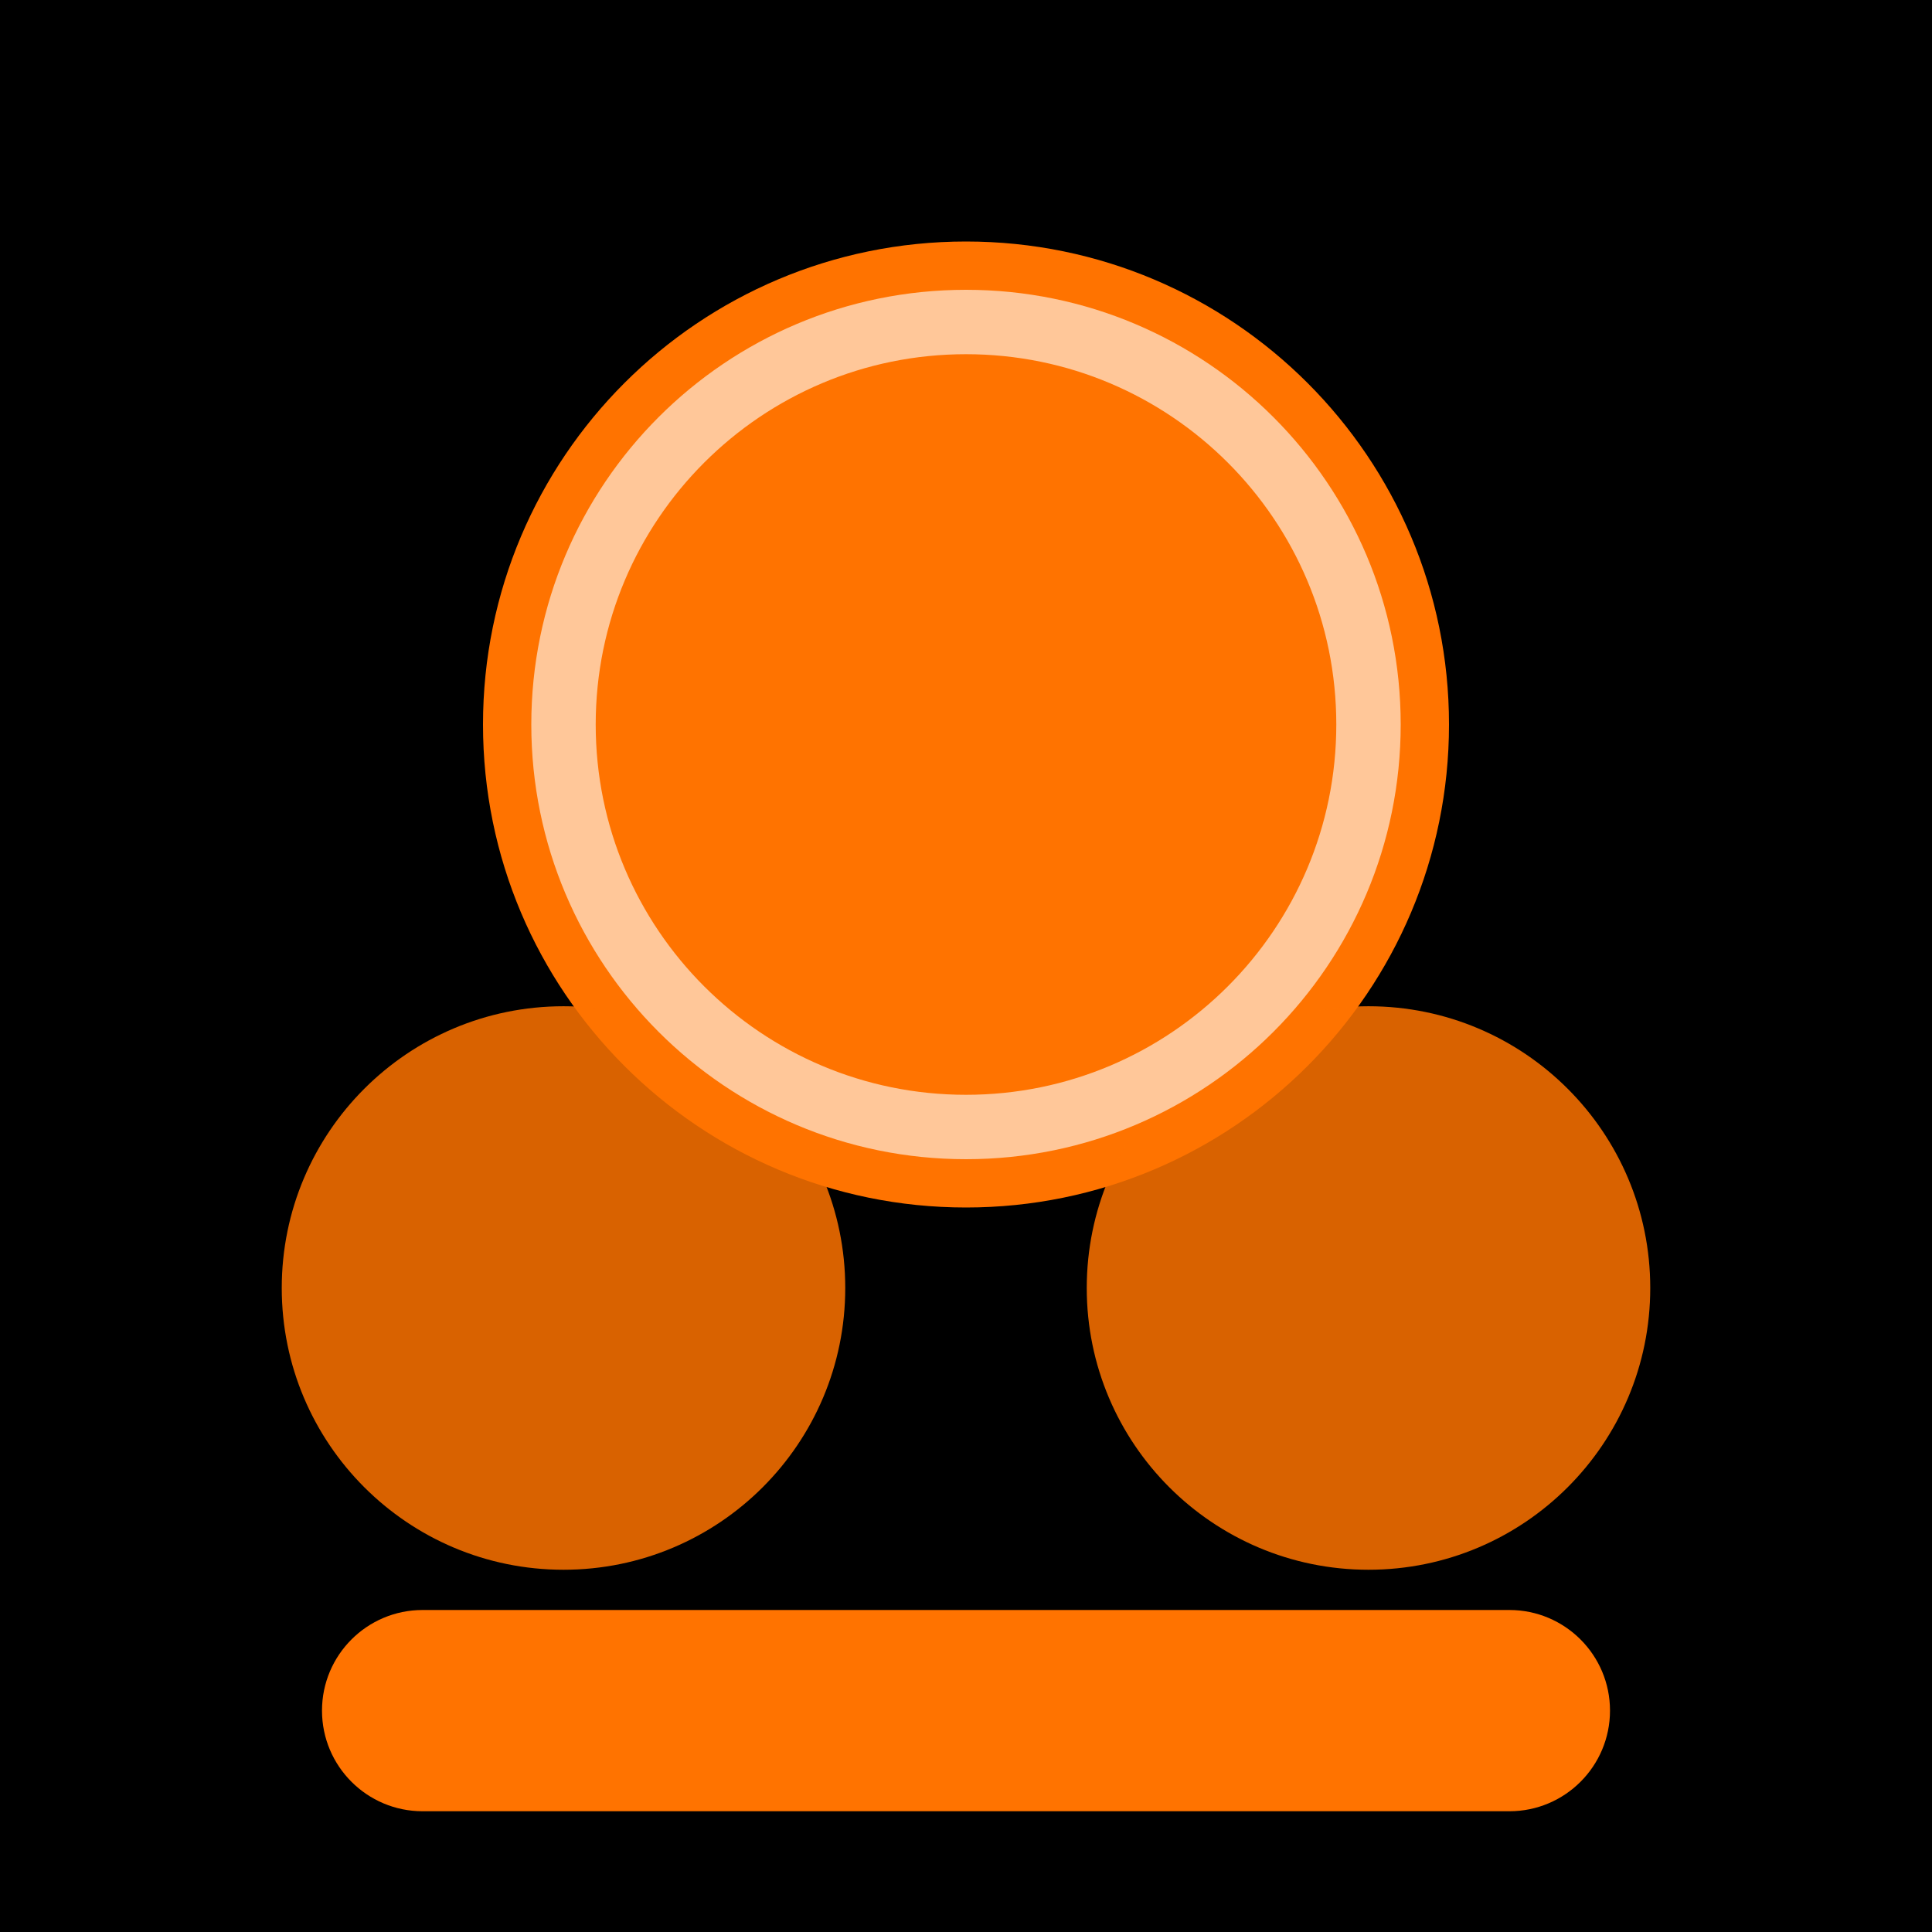
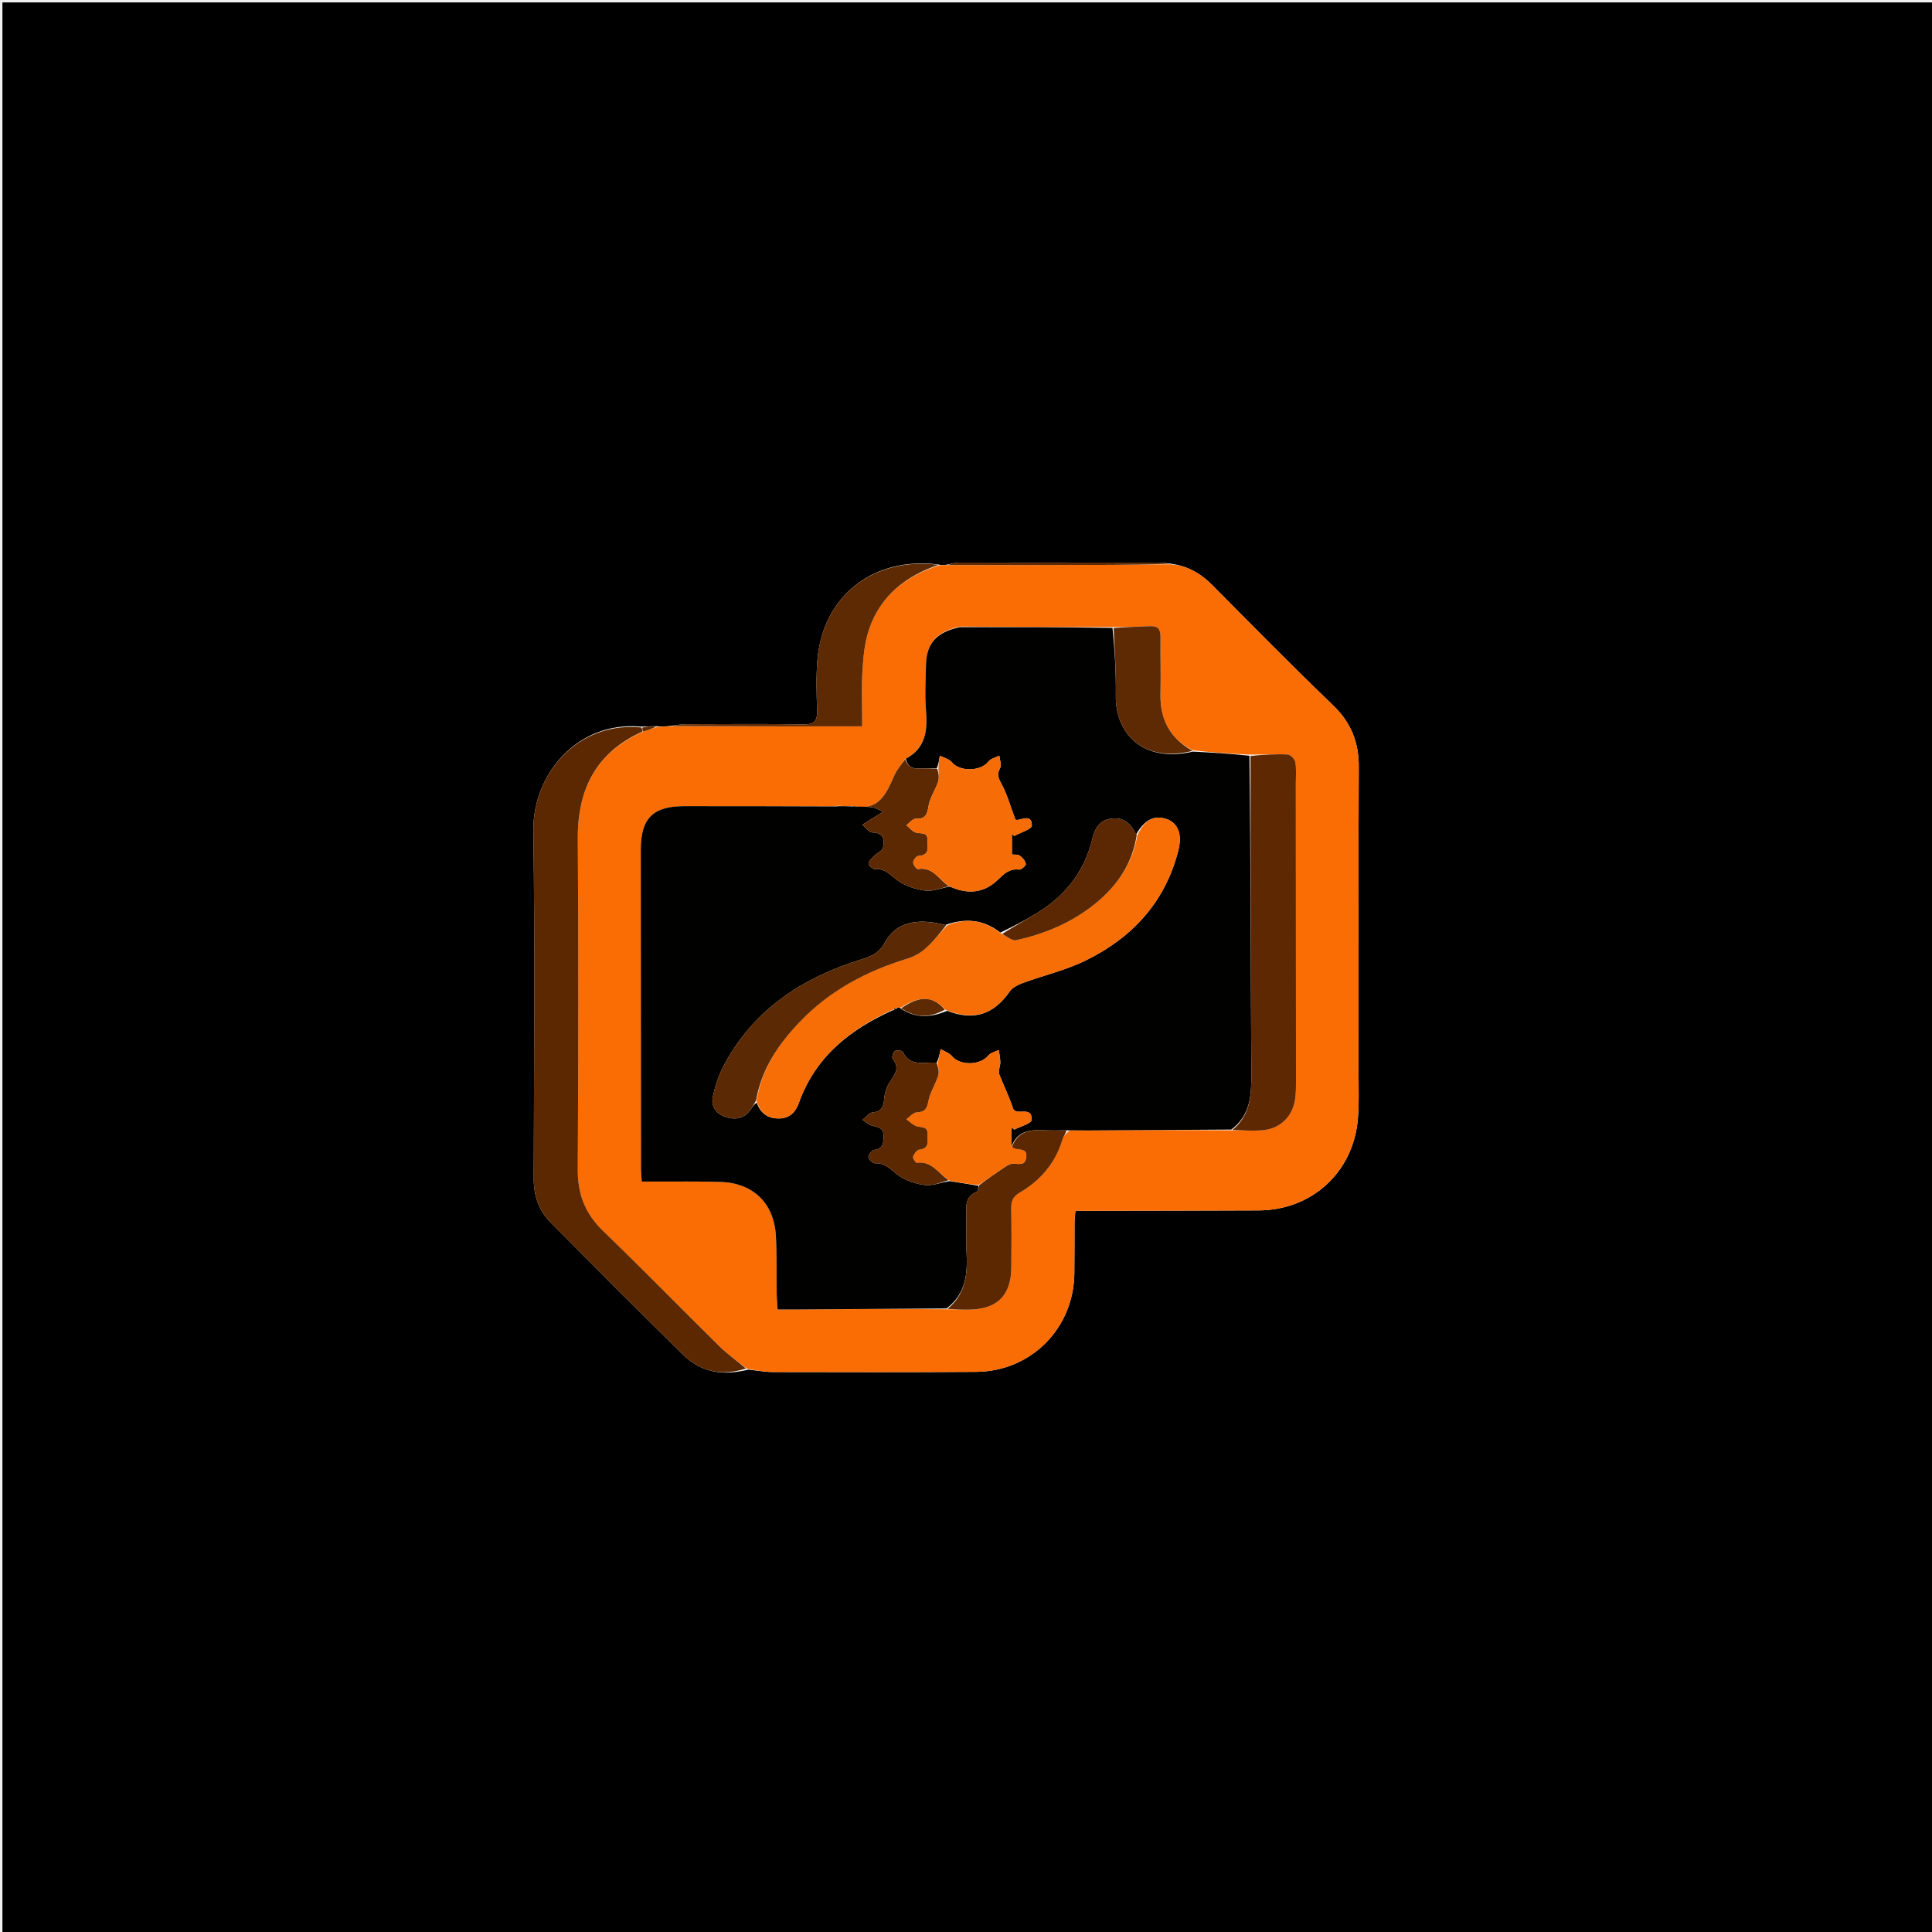
- <svg xmlns="http://www.w3.org/2000/svg" width="24" height="24" viewBox="0 0 24 24" fill="none">
-   <rect width="24" height="24" fill="#000000" />
-   <circle cx="12" cy="9" r="6" fill="#ff7300" />
-   <circle cx="7" cy="16" r="3.5" fill="#ff7300" opacity="0.85" />
-   <circle cx="17" cy="16" r="3.5" fill="#ff7300" opacity="0.85" />
-   <rect x="4" y="20" width="16" height="2.5" fill="#ff7300" rx="1.25" />
-   <circle cx="12" cy="9" r="5" fill="none" stroke="#ffffff" stroke-width="0.8" opacity="0.6" />
+ <svg xmlns="http://www.w3.org/2000/svg" version="1.1" id="Layer_1" x="0px" y="0px" width="100%" viewBox="0 0 800 800" enable-background="new 0 0 800 800" xml:space="preserve">
+   <path fill="#000000" opacity="1" stroke="none" d=" M379,801   C252.667,801 126.833,801 1,801   C1,534.333 1,267.667 1,1   C267.667,1 534.333,1 801,1   C801,267.667 801,534.333 801,801   C660.5,801 520,801 379,801  M265.061,300.84   C239.309,298.635 220.526,320.376 220.859,344.091   C221.532,392.06 221.115,440.044 221.008,488.022   C220.992,495.105 223.054,501.229 227.953,506.166   C246.258,524.613 264.575,543.051 283.144,561.231   C290.363,568.299 299.341,569.745 309.829,567.143   C313.3,567.488 316.77,568.125 320.241,568.131   C348.217,568.187 376.194,568.248 404.169,568.057   C426.884,567.902 444.544,550.118 444.862,527.41   C444.962,520.25 444.895,513.089 444.948,505.928   C444.958,504.515 445.17,503.104 445.315,501.372   C447.449,501.372 449.096,501.375 450.744,501.371   C474.224,501.322 497.704,501.322 521.184,501.207   C543.153,501.1 560.279,485.505 562.243,463.585   C562.821,457.14 562.546,450.612 562.548,444.121   C562.565,401.99 562.415,359.858 562.644,317.729   C562.701,307.396 559.492,299.24 551.943,291.995   C535.008,275.739 518.55,258.982 502.014,242.315   C496.986,237.247 491.286,233.97 483.336,233.256   C482.681,233.165 482.026,232.995 481.371,232.994   C453.34,232.957 425.309,232.918 397.279,232.952   C395.505,232.954 393.733,233.543 391.226,233.962   C390.486,234.001 389.747,234.039 388.291,233.705   C361.546,230.446 340.679,246.875 338.478,273.247   C337.899,280.186 338.114,287.215 338.354,294.189   C338.501,298.448 337.215,300.018 332.728,299.953   C316.434,299.716 300.133,299.839 283.836,299.891   C281.879,299.897 279.923,300.297 277.12,300.637   C275.416,300.772 273.711,300.906 271.411,300.682   C269.601,300.765 267.792,300.848 265.061,300.84  z" />
+   <path fill="#F96D04" opacity="1" stroke="none" d=" M389.007,234.078   C389.747,234.039 390.486,234.001 392.055,234.006   C415.311,234.004 437.739,233.976 460.167,233.905   C468.131,233.879 476.094,233.747 484.058,233.663   C491.286,233.97 496.986,237.247 502.014,242.315   C518.55,258.982 535.008,275.739 551.943,291.995   C559.492,299.24 562.701,307.396 562.644,317.729   C562.415,359.858 562.565,401.99 562.548,444.121   C562.546,450.612 562.821,457.14 562.243,463.585   C560.279,485.505 543.153,501.1 521.184,501.207   C497.704,501.322 474.224,501.322 450.744,501.371   C449.096,501.375 447.449,501.372 445.315,501.372   C445.17,503.104 444.958,504.515 444.948,505.928   C444.895,513.089 444.962,520.25 444.862,527.41   C444.544,550.118 426.884,567.902 404.169,568.057   C376.194,568.248 348.217,568.187 320.241,568.131   C316.77,568.125 313.3,567.488 309.288,566.747   C305.136,563.428 301.254,560.78 297.959,557.535   C281.814,541.639 266.002,525.402 249.702,509.668   C242.334,502.555 239.195,494.483 239.249,484.305   C239.489,438.658 239.583,393.007 239.258,347.36   C239.111,326.776 246.873,311.605 266.351,302.915   C268.475,302.274 270.24,301.657 272.006,301.04   C273.711,300.906 275.416,300.772 277.995,300.699   C304.741,300.761 330.612,300.761 357.028,300.761   C357.028,292.369 356.684,284.907 357.139,277.493   C357.491,271.76 358.055,265.816 359.905,260.441   C364.698,246.509 375.295,238.445 389.007,234.078  M510.765,468.071   C514.593,468.086 518.432,468.298 522.246,468.074   C530.065,467.613 535.484,462.326 536.378,454.486   C536.604,452.506 536.645,450.497 536.644,448.501   C536.632,407.185 536.602,365.87 536.572,324.554   C536.57,321.556 536.861,318.504 536.373,315.584   C536.164,314.335 534.347,312.469 533.19,312.416   C528.054,312.18 522.892,312.5 516.852,312.437   C509.225,312.034 501.598,311.631 493.668,310.604   C484.311,305.618 480.269,297.727 480.529,287.248   C480.722,279.432 480.452,271.606 480.548,263.786   C480.586,260.693 479.611,259.124 476.268,259.288   C471.129,259.541 465.979,259.581 459.921,259.633   C439.359,259.654 418.798,259.675 397.915,259.439   C397.546,259.552 397.177,259.664 396.055,259.823   C387.611,261.922 383.65,266.655 383.44,275.217   C383.286,281.5 382.905,287.825 383.432,294.064   C384.137,302.399 383.341,309.735 374.548,314.514   C373.12,316.696 371.363,318.732 370.325,321.086   C367.017,328.586 363.905,336.107 353.309,333.664   C353.172,333.633 352.999,333.762 352.03,333.76   C350.402,333.785 348.774,333.809 346.867,333.609   C346.542,333.699 346.218,333.789 344.971,333.84   C324.484,333.827 303.997,333.8 283.51,333.807   C270.377,333.812 265.338,338.785 265.337,351.883   C265.334,395.854 265.374,439.826 265.416,483.797   C265.417,485.436 265.6,487.075 265.732,489.263   C267.833,489.263 269.622,489.257 271.41,489.264   C280.404,489.298 289.405,489.133 298.391,489.418   C311.821,489.844 320.476,498.177 321.266,511.608   C321.735,519.578 321.483,527.59 321.603,535.582   C321.634,537.673 321.843,539.76 321.993,542.234   C324.854,542.234 327.161,542.248 329.467,542.232   C350.279,542.092 371.091,541.947 392.798,542.146   C395.621,542.203 398.446,542.348 401.267,542.301   C413.002,542.105 418.676,536.437 418.777,524.756   C418.847,516.61 418.885,508.462 418.737,500.319   C418.683,497.362 419.497,495.474 422.209,493.879   C430.814,488.819 437.016,481.684 439.922,471.92   C440.328,470.555 441.33,469.367 442.986,468.077   C445.482,468.085 447.979,468.112 450.475,468.097   C470.272,467.978 490.069,467.852 510.765,468.071  z" />
+   <path fill="#5B2802" opacity="1" stroke="none" d=" M265.994,302.939   C246.873,311.605 239.111,326.776 239.258,347.36   C239.583,393.007 239.489,438.658 239.249,484.305   C239.195,494.483 242.334,502.555 249.702,509.668   C266.002,525.402 281.814,541.639 297.959,557.535   C301.254,560.78 305.136,563.428 308.876,566.665   C299.341,569.745 290.363,568.299 283.144,561.231   C264.575,543.051 246.258,524.613 227.953,506.166   C223.054,501.229 220.992,495.105 221.008,488.022   C221.115,440.044 221.532,392.06 220.859,344.091   C220.526,320.376 239.309,298.635 265.525,301.22   C265.99,302.047 265.992,302.493 265.994,302.939  z" />
+   <path fill="#5D2A03" opacity="1" stroke="none" d=" M388.649,233.891   C375.295,238.445 364.698,246.509 359.905,260.441   C358.055,265.816 357.491,271.76 357.139,277.493   C356.684,284.907 357.028,292.369 357.028,300.761   C330.612,300.761 304.741,300.761 278.418,300.638   C279.923,300.297 281.879,299.897 283.836,299.891   C300.133,299.839 316.434,299.716 332.728,299.953   C337.215,300.018 338.501,298.448 338.354,294.189   C338.114,287.215 337.899,280.186 338.478,273.247   C340.679,246.875 361.546,230.446 388.649,233.891  z" />
+   <path fill="#5D2A03" opacity="1" stroke="none" d=" M483.697,233.459   C476.094,233.747 468.131,233.879 460.167,233.905   C437.739,233.976 415.311,234.004 392.422,233.954   C393.733,233.543 395.505,232.954 397.279,232.952   C425.309,232.918 453.34,232.957 481.371,232.994   C482.026,232.995 482.681,233.165 483.697,233.459  z" />
+   <path fill="#5D2A03" opacity="1" stroke="none" d=" M266.351,302.915   C265.992,302.493 265.99,302.047 265.985,301.266   C267.792,300.848 269.601,300.765 271.708,300.861   C270.24,301.657 268.475,302.274 266.351,302.915  z" />
+   <path fill="#010100" opacity="1" stroke="none" d=" M391.904,541.803   C371.091,541.947 350.279,542.092 329.467,542.232   C327.161,542.248 324.854,542.234 321.993,542.234   C321.843,539.76 321.634,537.673 321.603,535.582   C321.483,527.59 321.735,519.578 321.266,511.608   C320.476,498.177 311.821,489.844 298.391,489.418   C289.405,489.133 280.404,489.298 271.41,489.264   C269.622,489.257 267.833,489.263 265.732,489.263   C265.6,487.075 265.417,485.436 265.416,483.797   C265.374,439.826 265.334,395.854 265.337,351.883   C265.338,338.785 270.377,333.812 283.51,333.807   C303.997,333.8 324.484,333.827 345.748,333.921   C346.732,333.946 346.939,333.889 347.146,333.833   C348.774,333.809 350.402,333.785 352.894,333.915   C356.255,334.117 358.781,333.947 361.235,334.291   C362.759,334.505 364.174,335.501 365.637,336.146   C364.166,337.074 362.697,338.007 361.222,338.93   C359.852,339.788 358.475,340.635 357.102,341.488   C358.451,342.612 359.78,344.66 361.155,344.691   C365.904,344.799 366.422,347.671 365.638,351.037   C365.337,352.331 363.243,353.158 362.089,354.32   C361.124,355.291 359.911,356.35 359.653,357.551   C359.524,358.154 361.347,359.93 362.169,359.857   C366.584,359.464 368.826,362.531 371.923,364.727   C375.119,366.992 379.372,368.318 383.316,368.8   C386.421,369.18 389.759,367.654 393.355,367.112   C400.802,370.474 407.492,369.782 413.107,364.375   C415.74,361.841 417.939,359.568 421.99,360.088   C422.868,360.201 424.888,358.392 424.778,357.739   C424.563,356.466 423.395,355.14 422.273,354.306   C421.502,353.733 420.142,353.954 419.016,353.816   C419.016,350.672 419.016,347.939 419.016,345.206   C419.323,345.536 419.63,345.866 419.937,346.196   C422.508,344.754 427.24,343.35 427.267,341.862   C427.371,336.163 421.588,340.467 420.419,339.298   C418.246,333.506 417.002,328.841 414.76,324.718   C413.429,322.269 412.66,320.688 414.136,318.032   C414.837,316.771 413.956,314.631 413.792,312.889   C412.247,313.693 410.215,314.12 409.246,315.37   C406.066,319.473 397.397,319.617 394.16,315.651   C393.046,314.286 390.864,313.792 389.17,312.9   C388.889,314.654 388.609,316.408 387.853,318.203   C385.221,318.229 383.057,318.1 380.909,318.227   C377.838,318.409 375.713,317.425 375.087,314.182   C383.341,309.735 384.137,302.399 383.432,294.064   C382.905,287.825 383.286,281.5 383.44,275.217   C383.65,266.655 387.611,261.922 396.793,259.858   C397.766,259.827 398.001,259.762 398.236,259.696   C418.798,259.675 439.359,259.654 460.659,260.012   C461.632,269.626 462.152,278.864 462.038,288.094   C461.843,303.789 473.343,316.036 493.971,311.228   C501.598,311.631 509.225,312.034 517.356,312.952   C517.926,357.017 517.866,400.568 518.158,444.117   C518.218,453.203 517.913,461.702 509.867,467.728   C490.069,467.852 470.272,467.978 450.475,468.097   C447.979,468.112 445.482,468.085 442.053,468.041   C439.629,468.043 438.138,468.092 436.647,468.117   C429.909,468.227 422.305,466.113 418.893,474.559   C418.786,471.692 418.786,469.274 418.786,466.856   C419.193,467.157 419.6,467.458 420.007,467.759   C422.509,466.434 427.067,465.233 427.155,463.763   C427.519,457.695 421.206,462.144 419.561,459.215   C417.963,454.244 415.627,449.601 413.748,444.78   C413.224,443.435 414.222,441.563 414.209,439.935   C414.196,438.217 413.809,436.502 413.585,434.785   C412.136,435.5 410.232,435.852 409.32,436.995   C405.956,441.213 397.526,441.379 394.149,437.294   C393.053,435.966 391.088,435.356 389.52,434.418   C389.132,436.272 388.744,438.126 387.879,440.015   C382.513,439.744 376.885,441.814 373.832,435.581   C373.547,434.997 371.189,434.708 370.521,435.224   C369.774,435.8 369.215,437.977 369.683,438.55   C372.629,442.149 370.706,444.711 368.629,447.77   C367.208,449.863 366.286,452.622 366.107,455.151   C365.868,458.541 364.908,460.255 361.276,460.643   C359.8,460.8 358.504,462.649 357.126,463.728   C358.526,464.578 359.834,465.853 361.348,466.183   C363.812,466.721 365.88,467.136 365.863,470.311   C365.848,473.106 365.899,475.614 362.11,476.147   C361.089,476.291 359.568,478.057 359.599,479.037   C359.63,479.999 361.382,481.739 362.311,481.695   C366.461,481.499 368.657,484.133 371.584,486.379   C374.669,488.746 378.921,490.181 382.838,490.692   C386.092,491.118 389.599,489.614 393.357,489.08   C397.442,489.752 401.164,490.308 405.125,490.997   C405.098,491.938 405.037,493.279 404.534,493.473   C400.514,495.023 399.942,498.11 400.088,501.902   C400.293,507.195 399.895,512.516 400.197,517.8   C400.723,527.002 400.151,535.692 391.904,541.803  M470.451,345.502   C468.339,341.062 465.255,338.178 459.909,339.004   C454.957,339.768 453.291,343.391 452.227,347.682   C449.167,360.032 442.15,369.685 431.605,376.647   C426.23,380.196 420.477,383.175 414.217,386.156   C407.446,380.862 400.092,379.956 391.392,383.021   C379.574,379.877 370.766,382.064 366.413,390.261   C364.167,394.49 361.059,395.914 356.938,397.187   C332.417,404.763 312.035,417.926 299.682,441.27   C297.547,445.304 296.077,449.837 295.144,454.315   C294.355,458.104 296.559,461.162 300.287,462.437   C304.167,463.765 307.886,463.39 310.597,459.794   C311.492,458.606 312.196,457.275 313.329,456.618   C314.943,461.03 317.991,463.265 322.796,463.132   C327.149,463.012 329.496,460.336 330.785,456.725   C337.651,437.491 352.152,426.055 370.445,417.988   C370.778,417.93 371.002,417.742 371.727,417.241   C372.15,417.228 372.572,417.215 373.295,417.817   C379.26,421.684 385.329,421.449 392.188,418.563   C403.288,422.815 411.402,420.154 418.158,410.49   C419.32,408.827 421.664,407.721 423.689,406.978   C432.249,403.838 441.295,401.751 449.43,397.78   C468.866,388.292 482.574,373.485 487.961,351.976   C489.633,345.299 487.684,340.664 482.884,339.103   C477.716,337.423 473.863,339.634 470.451,345.502  z" />
+   <path fill="#5E2902" opacity="1" stroke="none" d=" M510.316,467.9   C517.913,461.702 518.218,453.203 518.158,444.117   C517.866,400.568 517.926,357.017 517.8,313.042   C522.892,312.5 528.054,312.18 533.19,312.416   C534.347,312.469 536.164,314.335 536.373,315.584   C536.861,318.504 536.57,321.556 536.572,324.554   C536.602,365.87 536.632,407.185 536.644,448.501   C536.645,450.497 536.604,452.506 536.378,454.486   C535.484,462.326 530.065,467.613 522.246,468.074   C518.432,468.298 514.593,468.086 510.316,467.9  z" />
+   <path fill="#5C2802" opacity="1" stroke="none" d=" M418.999,475.009   C422.305,466.113 429.909,468.227 436.647,468.117   C438.138,468.092 439.629,468.043 441.588,468.051   C441.33,469.367 440.328,470.555 439.922,471.92   C437.016,481.684 430.814,488.819 422.209,493.879   C419.497,495.474 418.683,497.362 418.737,500.319   C418.885,508.462 418.847,516.61 418.777,524.756   C418.676,536.437 413.002,542.105 401.267,542.301   C398.446,542.348 395.621,542.203 392.351,541.975   C400.151,535.692 400.723,527.002 400.197,517.8   C399.895,512.516 400.293,507.195 400.088,501.902   C399.942,498.11 400.514,495.023 404.534,493.473   C405.037,493.279 405.098,491.938 405.414,490.802   C408.65,488.296 411.823,486.102 415.026,483.951   C416.074,483.246 417.13,482.455 418.302,482.051   C420.619,481.252 424.474,483.607 424.93,479.111   C425.392,474.566 420.575,476.991 418.999,475.009  z" />
+   <path fill="#5E2A03" opacity="1" stroke="none" d=" M493.82,310.916   C473.343,316.036 461.843,303.789 462.038,288.094   C462.152,278.864 461.632,269.626 461.116,260.052   C465.979,259.581 471.129,259.541 476.268,259.288   C479.611,259.124 480.586,260.693 480.548,263.786   C480.452,271.606 480.722,279.432 480.529,287.248   C480.269,297.727 484.311,305.618 493.82,310.916  z" />
+   <path fill="#5D2903" opacity="1" stroke="none" d=" M374.818,314.348   C375.713,317.425 377.838,318.409 380.909,318.227   C383.057,318.1 385.221,318.229 388.115,318.402   C388.731,320.325 388.965,322.21 388.415,323.829   C387.263,327.223 385.022,330.373 384.49,333.818   C383.934,337.42 383.126,339.224 379.122,339.037   C377.908,338.98 376.607,340.762 375.346,341.702   C376.606,342.743 377.715,344.217 379.162,344.721   C381.152,345.415 384.181,344.163 384.094,347.938   C384.03,350.752 385.17,354.204 380.307,354.426   C379.484,354.463 378.162,356.146 378.121,357.113   C378.081,358.046 379.564,359.955 380.099,359.861   C386.412,358.741 388.842,364.394 392.994,366.974   C389.759,367.654 386.421,369.18 383.316,368.8   C379.372,368.318 375.119,366.992 371.923,364.727   C368.826,362.531 366.584,359.464 362.169,359.857   C361.347,359.93 359.524,358.154 359.653,357.551   C359.911,356.35 361.124,355.291 362.089,354.32   C363.243,353.158 365.337,352.331 365.638,351.037   C366.422,347.671 365.904,344.799 361.155,344.691   C359.78,344.66 358.451,342.612 357.102,341.488   C358.475,340.635 359.852,339.788 361.222,338.93   C362.697,338.007 364.166,337.074 365.637,336.146   C364.174,335.501 362.759,334.505 361.235,334.291   C358.781,333.947 356.255,334.117 353.3,333.943   C352.999,333.762 353.172,333.633 353.309,333.664   C363.905,336.107 367.017,328.586 370.325,321.086   C371.363,318.732 373.12,316.696 374.818,314.348  z" />
+   <path fill="#5D2903" opacity="1" stroke="none" d=" M347.006,333.721   C346.939,333.889 346.732,333.946 346.21,333.94   C346.218,333.789 346.542,333.699 347.006,333.721  z" />
+   <path fill="#5E2A03" opacity="1" stroke="none" d=" M398.076,259.568   C398.001,259.762 397.766,259.827 397.169,259.835   C397.177,259.664 397.546,259.552 398.076,259.568  z" />
+   <path fill="#F76D06" opacity="1" stroke="none" d=" M392.182,383.222   C400.092,379.956 407.446,380.862 414.644,386.611   C416.989,387.868 419.127,389.678 420.788,389.313   C432.786,386.682 443.954,381.944 453.558,374.144   C462.583,366.815 468.916,357.676 470.94,345.957   C473.863,339.634 477.716,337.423 482.884,339.103   C487.684,340.664 489.633,345.299 487.961,351.976   C482.574,373.485 468.866,388.292 449.43,397.78   C441.295,401.751 432.249,403.838 423.689,406.978   C421.664,407.721 419.32,408.827 418.158,410.49   C411.402,420.154 403.288,422.815 391.603,418.19   C385.231,411.145 379.138,413.428 372.995,417.202   C372.572,417.215 372.15,417.228 371.197,417.313   C370.356,417.473 370.13,417.664 369.989,417.955   C352.152,426.055 337.651,437.491 330.785,456.725   C329.496,460.336 327.149,463.012 322.796,463.132   C317.991,463.265 314.943,461.03 313.256,455.926   C315.352,442.604 322.301,432.56 330.818,423.529   C343.204,410.395 358.586,402.189 375.731,396.958   C378.394,396.145 381.074,394.667 383.152,392.825   C386.427,389.923 389.198,386.452 392.182,383.222  z" />
+   <path fill="#F66C05" opacity="1" stroke="none" d=" M418.893,474.559   C420.575,476.991 425.392,474.566 424.93,479.111   C424.474,483.607 420.619,481.252 418.302,482.051   C417.13,482.455 416.074,483.246 415.026,483.951   C411.823,486.102 408.65,488.296 405.175,490.669   C401.164,490.308 397.442,489.752 393.137,488.831   C388.516,485.674 385.7,480.656 379.616,481.486   C379.181,481.545 377.848,479.56 378.071,478.927   C378.481,477.764 379.657,476.152 380.659,476.042   C385.203,475.542 383.924,472.245 384.054,469.651   C384.22,466.365 381.636,466.97 379.627,466.382   C378.031,465.915 376.722,464.466 375.286,463.453   C376.728,462.45 378.14,460.661 379.619,460.604   C383.02,460.471 383.842,459.074 384.439,455.891   C385.115,452.292 387.35,449.013 388.456,445.455   C388.971,443.8 388.423,441.815 388.356,439.979   C388.744,438.126 389.132,436.272 389.52,434.418   C391.088,435.356 393.053,435.966 394.149,437.294   C397.526,441.379 405.956,441.213 409.32,436.995   C410.232,435.852 412.136,435.5 413.585,434.785   C413.809,436.502 414.196,438.217 414.209,439.935   C414.222,441.563 413.224,443.435 413.748,444.78   C415.627,449.601 417.963,454.244 419.561,459.215   C421.206,462.144 427.519,457.695 427.155,463.763   C427.067,465.233 422.509,466.434 420.007,467.759   C419.6,467.458 419.193,467.157 418.786,466.856   C418.786,469.274 418.786,471.692 418.893,474.559  z" />
+   <path fill="#F66C06" opacity="1" stroke="none" d=" M393.355,367.112   C388.842,364.394 386.412,358.741 380.099,359.861   C379.564,359.955 378.081,358.046 378.121,357.113   C378.162,356.146 379.484,354.463 380.307,354.426   C385.17,354.204 384.03,350.752 384.094,347.938   C384.181,344.163 381.152,345.415 379.162,344.721   C377.715,344.217 376.606,342.743 375.346,341.702   C376.607,340.762 377.908,338.98 379.122,339.037   C383.126,339.224 383.934,337.42 384.49,333.818   C385.022,330.373 387.263,327.223 388.415,323.829   C388.965,322.21 388.731,320.325 388.59,318.362   C388.609,316.408 388.889,314.654 389.17,312.9   C390.864,313.792 393.046,314.286 394.16,315.651   C397.397,319.617 406.066,319.473 409.246,315.37   C410.215,314.12 412.247,313.693 413.792,312.889   C413.956,314.631 414.837,316.771 414.136,318.032   C412.66,320.688 413.429,322.269 414.76,324.718   C417.002,328.841 418.246,333.506 420.419,339.298   C421.588,340.467 427.371,336.163 427.267,341.862   C427.24,343.35 422.508,344.754 419.937,346.196   C419.63,345.866 419.323,345.536 419.016,345.206   C419.016,347.939 419.016,350.672 419.016,353.816   C420.142,353.954 421.502,353.733 422.273,354.306   C423.395,355.14 424.563,356.466 424.778,357.739   C424.888,358.392 422.868,360.201 421.99,360.088   C417.939,359.568 415.74,361.841 413.107,364.375   C407.492,369.782 400.802,370.474 393.355,367.112  z" />
+   <path fill="#5B2903" opacity="1" stroke="none" d=" M391.787,383.122   C389.198,386.452 386.427,389.923 383.152,392.825   C381.074,394.667 378.394,396.145 375.731,396.958   C358.586,402.189 343.204,410.395 330.818,423.529   C322.301,432.56 315.352,442.604 313.086,455.622   C312.196,457.275 311.492,458.606 310.597,459.794   C307.886,463.39 304.167,463.765 300.287,462.437   C296.559,461.162 294.355,458.104 295.144,454.315   C296.077,449.837 297.547,445.304 299.682,441.27   C312.035,417.926 332.417,404.763 356.938,397.187   C361.059,395.914 364.167,394.49 366.413,390.261   C370.766,382.064 379.574,379.877 391.787,383.122  z" />
+   <path fill="#5B2802" opacity="1" stroke="none" d=" M387.879,440.015   C388.423,441.815 388.971,443.8 388.456,445.455   C387.35,449.013 385.115,452.292 384.439,455.891   C383.842,459.074 383.02,460.471 379.619,460.604   C378.14,460.661 376.728,462.45 375.286,463.453   C376.722,464.466 378.031,465.915 379.627,466.382   C381.636,466.97 384.22,466.365 384.054,469.651   C383.924,472.245 385.203,475.542 380.659,476.042   C379.657,476.152 378.481,477.764 378.071,478.927   C377.848,479.56 379.181,481.545 379.616,481.486   C385.7,480.656 388.516,485.674 392.774,488.715   C389.599,489.614 386.092,491.118 382.838,490.692   C378.921,490.181 374.669,488.746 371.584,486.379   C368.657,484.133 366.461,481.499 362.311,481.695   C361.382,481.739 359.63,479.999 359.599,479.037   C359.568,478.057 361.089,476.291 362.11,476.147   C365.899,475.614 365.848,473.106 365.863,470.311   C365.88,467.136 363.812,466.721 361.348,466.183   C359.834,465.853 358.526,464.578 357.126,463.728   C358.504,462.649 359.8,460.8 361.276,460.643   C364.908,460.255 365.868,458.541 366.107,455.151   C366.286,452.622 367.208,449.863 368.629,447.77   C370.706,444.711 372.629,442.149 369.683,438.55   C369.215,437.977 369.774,435.8 370.521,435.224   C371.189,434.708 373.547,434.997 373.832,435.581   C376.885,441.814 382.513,439.744 387.879,440.015  z" />
+   <path fill="#5B2803" opacity="1" stroke="none" d=" M470.695,345.729   C468.916,357.676 462.583,366.815 453.558,374.144   C443.954,381.944 432.786,386.682 420.788,389.313   C419.127,389.678 416.989,387.868 414.984,386.738   C420.477,383.175 426.23,380.196 431.605,376.647   C442.15,369.685 449.167,360.032 452.227,347.682   C453.291,343.391 454.957,339.768 459.909,339.004   C465.255,338.178 468.339,341.062 470.695,345.729  z" />
+   <path fill="#5E2A03" opacity="1" stroke="none" d=" M373.145,417.51   C379.138,413.428 385.231,411.145 391.245,418.045   C385.329,421.449 379.26,421.684 373.145,417.51  z" />
+   <path fill="#5E2A03" opacity="1" stroke="none" d=" M370.217,417.972   C370.13,417.664 370.356,417.473 370.893,417.404   C371.002,417.742 370.778,417.93 370.217,417.972  z" />
</svg>
